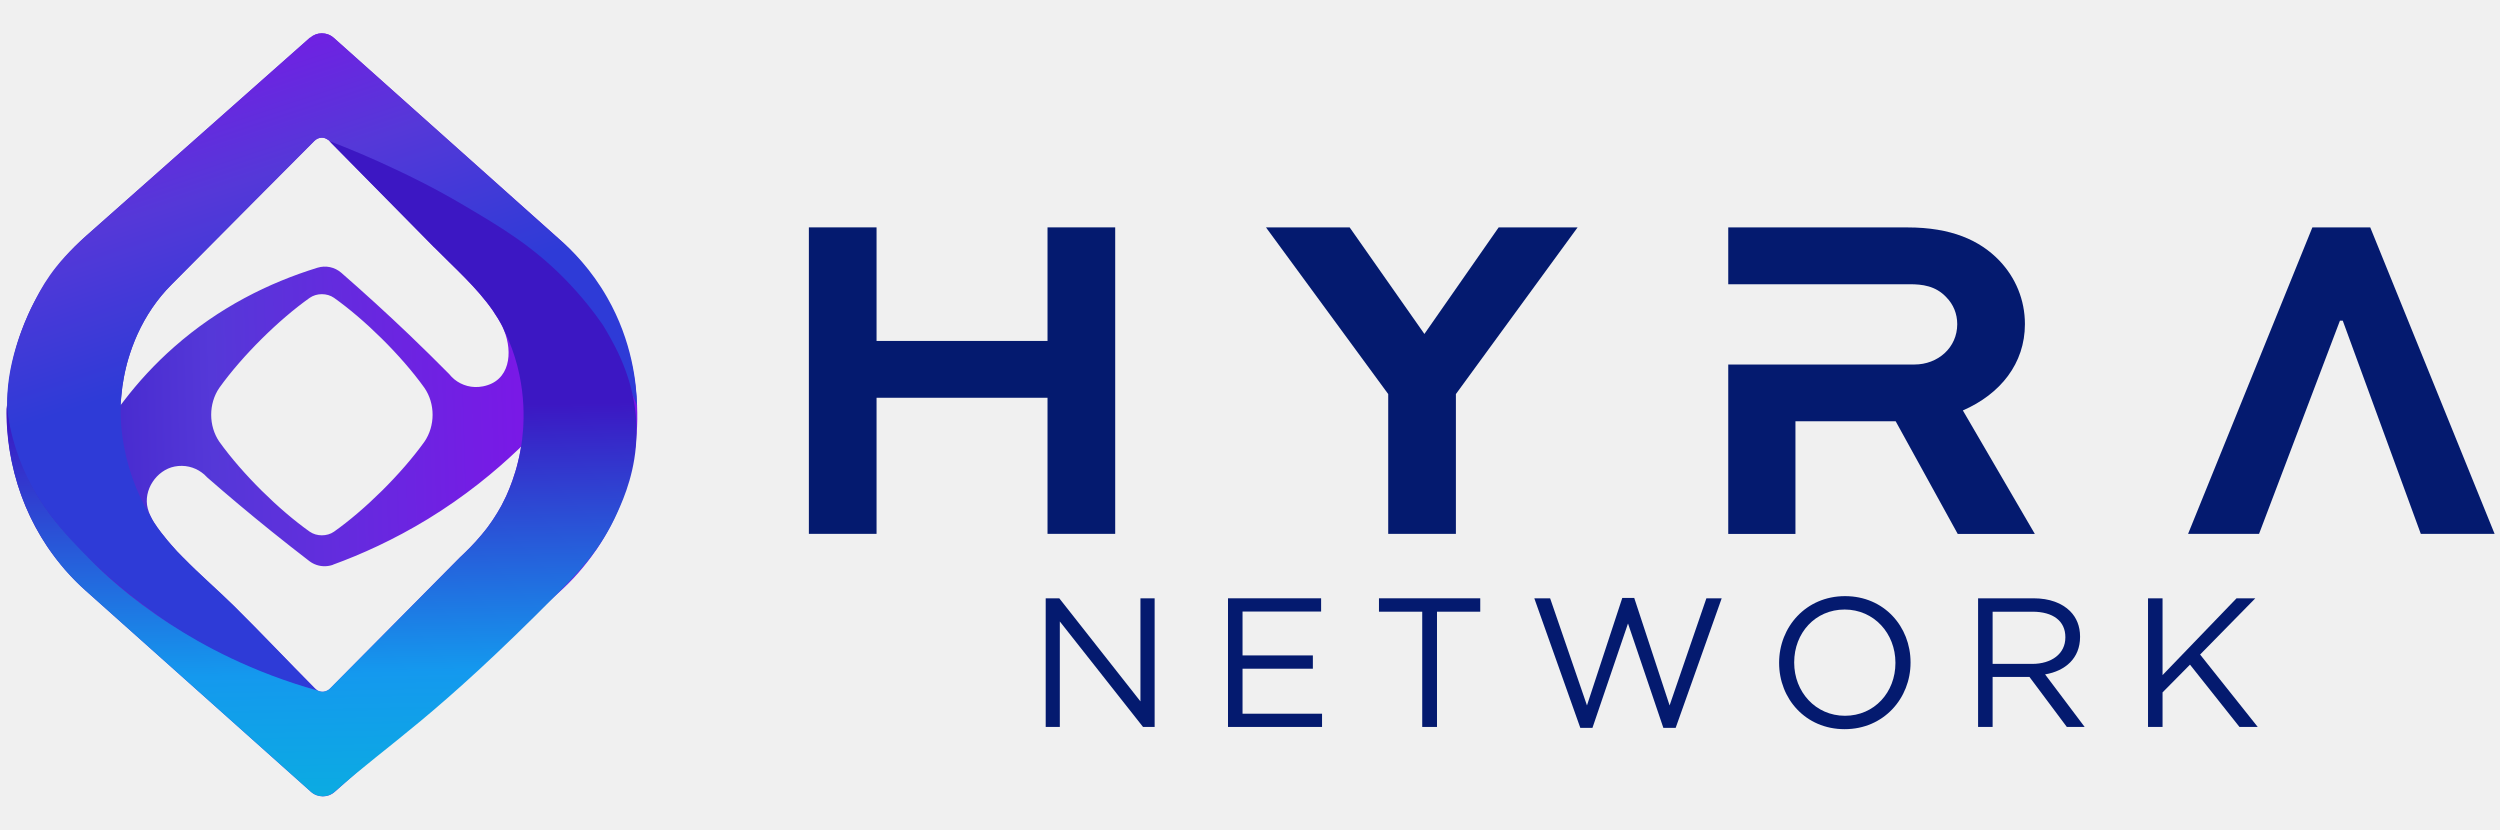
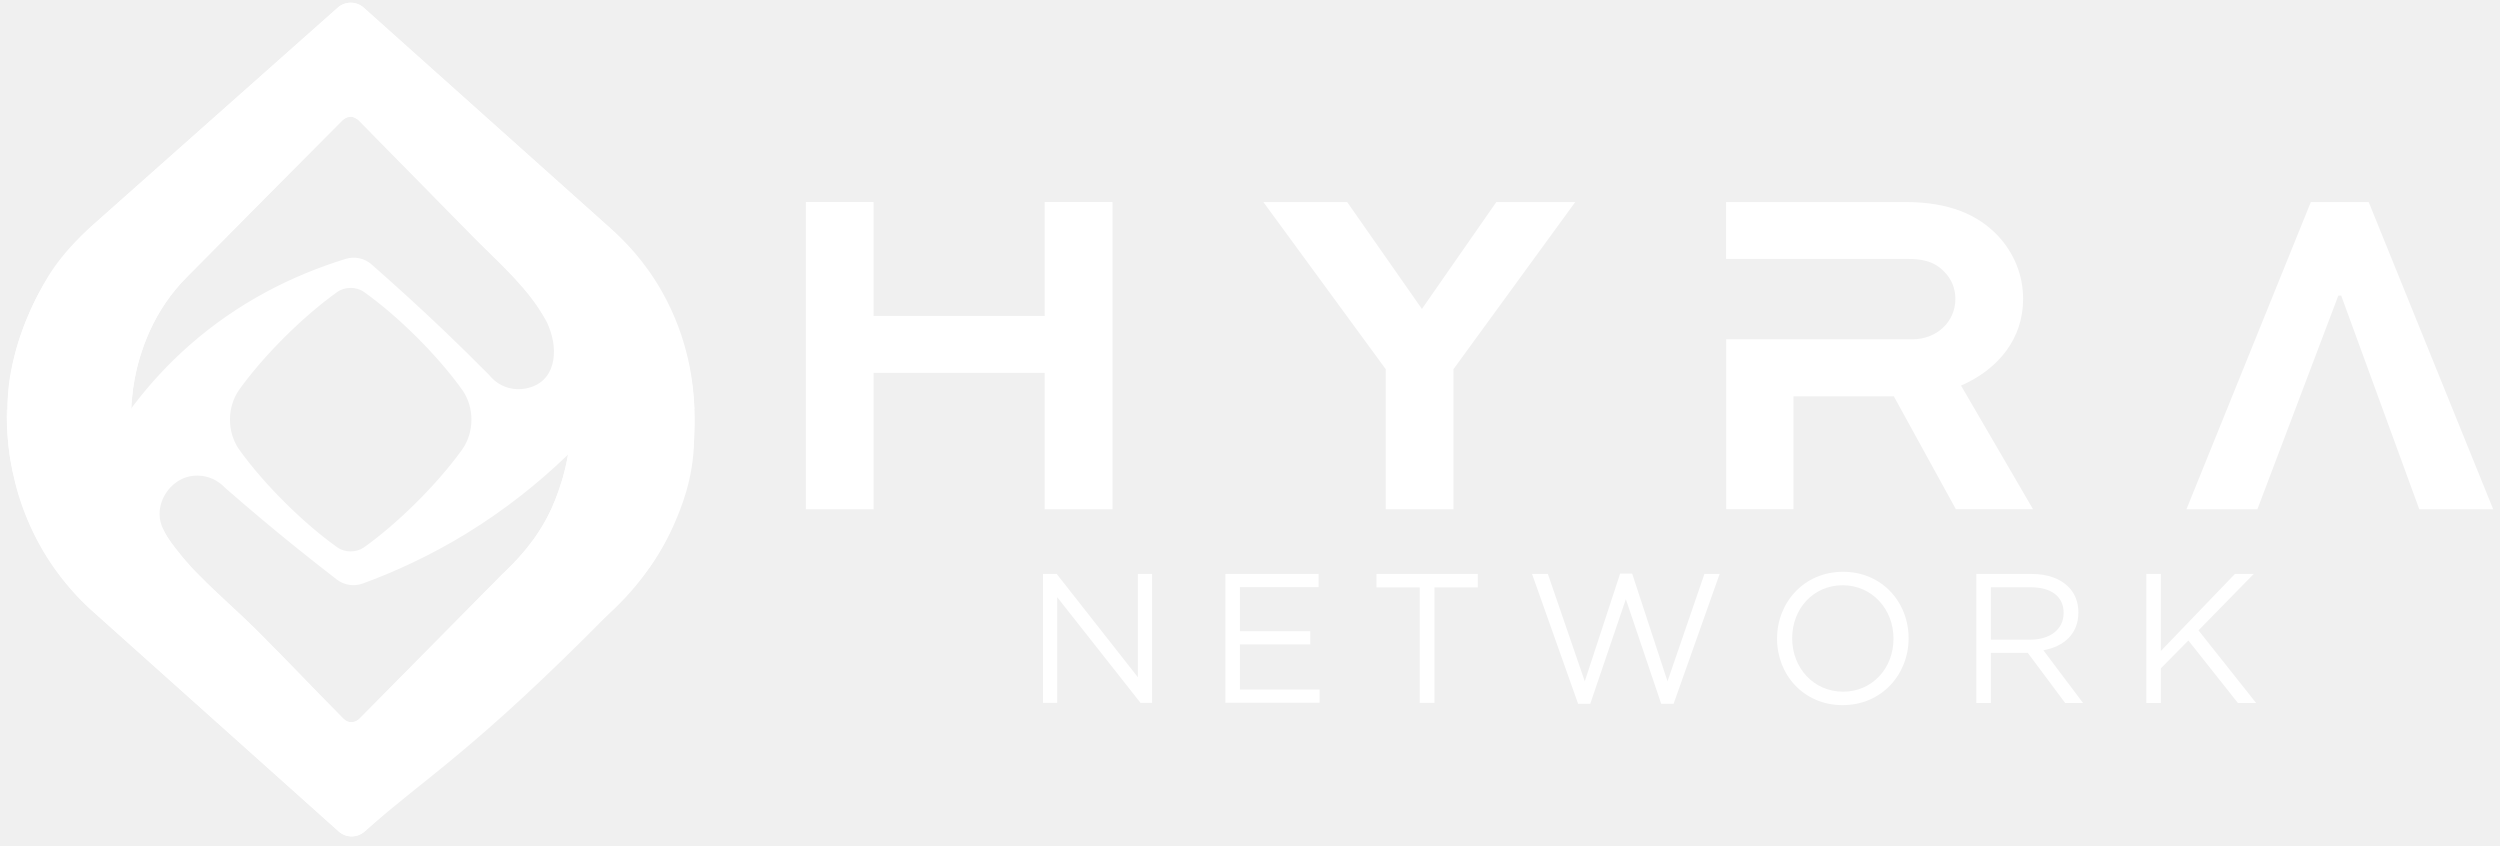
- <svg xmlns="http://www.w3.org/2000/svg" fill="none" viewBox="9.36 0 120.9 40.13" style="max-height: 500px" width="120.9" height="40.13">
-   <mask height="38" width="32" y="1" x="9" maskUnits="userSpaceOnUse" style="mask-type:luminance" id="mask0_2199_54749">
-     <path fill="white" d="M25.453 27.312C26.837 26.809 28.408 26.101 30.05 25.101C31.829 24.013 33.292 22.819 34.473 21.686C34.505 21.657 34.53 21.629 34.561 21.6C34.553 21.654 34.541 21.711 34.533 21.762C34.516 21.856 34.502 21.95 34.482 22.038C34.456 22.16 34.428 22.277 34.399 22.387C34.382 22.456 34.362 22.524 34.348 22.589C34.342 22.601 34.342 22.615 34.337 22.626C34.319 22.689 34.3 22.748 34.285 22.805C34.186 23.132 34.086 23.408 34.001 23.615C33.964 23.706 33.93 23.785 33.901 23.851C33.893 23.874 33.881 23.893 33.873 23.913V23.919C33.864 23.942 33.853 23.965 33.844 23.984C33.819 24.038 33.793 24.095 33.764 24.146C33.739 24.203 33.71 24.257 33.682 24.314C33.645 24.391 33.608 24.465 33.565 24.536C33.468 24.709 33.372 24.874 33.269 25.027C33.224 25.104 33.17 25.181 33.118 25.252C33.07 25.323 33.022 25.394 32.968 25.465C32.919 25.53 32.868 25.601 32.814 25.664C32.765 25.729 32.714 25.789 32.663 25.849C32.264 26.332 31.895 26.681 31.647 26.917C31.638 26.925 31.63 26.934 31.621 26.94C30.562 28.011 29.501 29.082 28.453 30.139C27.389 31.213 26.339 32.273 25.328 33.293C25.291 33.333 25.248 33.364 25.206 33.387C25.146 33.421 25.083 33.441 25.021 33.45C24.921 33.464 24.822 33.444 24.73 33.398C24.682 33.373 24.634 33.339 24.594 33.296C23.279 31.972 21.995 30.611 20.669 29.298C19.886 28.528 19.021 27.784 18.238 26.982C18.224 26.968 18.21 26.957 18.195 26.94C18.016 26.766 17.828 26.567 17.632 26.334C17.572 26.266 17.509 26.192 17.447 26.118C17.416 26.079 17.381 26.036 17.347 25.993C17.219 25.84 17.1 25.684 16.983 25.522C16.86 25.351 16.744 25.172 16.653 24.982C16.647 24.976 16.644 24.968 16.641 24.959C16.584 24.84 16.539 24.718 16.505 24.59C16.274 23.7 16.929 22.734 17.805 22.561C18.289 22.467 18.753 22.586 19.109 22.845C19.197 22.907 19.283 22.981 19.354 23.061C19.36 23.061 19.36 23.067 19.36 23.07C20.361 23.945 21.406 24.823 22.493 25.698C23.105 26.189 23.714 26.67 24.318 27.133C24.534 27.298 24.793 27.383 25.055 27.383C25.192 27.383 25.331 27.36 25.468 27.312M24.338 25.712C22.863 24.669 21.093 22.933 19.966 21.362C19.442 20.595 19.442 19.52 19.966 18.756C21.093 17.182 22.863 15.446 24.338 14.403C24.674 14.167 25.177 14.167 25.513 14.403C26.985 15.446 28.758 17.182 29.885 18.756C30.412 19.52 30.412 20.595 29.885 21.362C28.758 22.933 26.988 24.669 25.513 25.712C25.342 25.831 25.135 25.888 24.924 25.888C24.713 25.888 24.506 25.829 24.338 25.712ZM15.213 19.313C15.213 19.29 15.213 19.265 15.218 19.239C15.218 19.202 15.224 19.162 15.23 19.12C15.255 18.821 15.295 18.54 15.346 18.273C15.378 18.108 15.409 17.952 15.446 17.801C15.48 17.651 15.52 17.506 15.56 17.369C15.577 17.312 15.591 17.256 15.611 17.202C15.622 17.156 15.637 17.111 15.654 17.068C15.685 16.969 15.716 16.881 15.751 16.79C15.839 16.551 15.924 16.341 16.007 16.159C16.408 15.278 16.952 14.465 17.646 13.769C19.072 12.334 20.478 10.919 21.671 9.717C22.98 8.399 24.033 7.344 24.56 6.816C24.582 6.793 24.608 6.77 24.634 6.753C24.656 6.736 24.679 6.722 24.702 6.713C24.71 6.708 24.722 6.702 24.73 6.699C24.75 6.691 24.776 6.679 24.796 6.677C24.824 6.668 24.856 6.665 24.881 6.662C24.947 6.657 25.015 6.662 25.078 6.685C25.137 6.705 25.189 6.733 25.24 6.773C25.257 6.787 25.274 6.802 25.288 6.819L30.349 11.95C31.311 12.928 32.415 13.891 33.209 15.042C33.215 15.053 33.224 15.065 33.229 15.076C33.249 15.105 33.266 15.133 33.286 15.164C33.395 15.32 33.491 15.482 33.582 15.65C33.639 15.75 33.688 15.858 33.733 15.966C33.733 15.971 33.739 15.977 33.739 15.983C34.166 17.048 34.032 18.432 32.711 18.685C32.188 18.787 31.698 18.642 31.331 18.344C31.24 18.267 31.154 18.182 31.08 18.088C30.454 17.454 29.808 16.821 29.145 16.184C28.044 15.133 26.951 14.139 25.866 13.192C25.547 12.914 25.109 12.823 24.71 12.948C22.357 13.675 19.954 14.866 17.786 16.775C16.838 17.608 16.035 18.492 15.355 19.381C15.295 19.455 15.238 19.529 15.187 19.6C15.193 19.503 15.195 19.407 15.204 19.313M24.349 1.823C23.327 2.727 21.044 4.747 18.287 7.191C16.804 8.506 15.178 9.944 13.539 11.396C13.468 11.459 13.399 11.521 13.334 11.581C12.372 12.479 11.598 13.499 11.02 14.602C10.989 14.659 10.96 14.712 10.935 14.769C10.915 14.806 10.866 14.906 10.798 15.056C10.787 15.082 10.772 15.107 10.761 15.136C10.738 15.187 10.713 15.244 10.687 15.303C10.488 15.747 10.32 16.199 10.183 16.659C10.178 16.667 10.175 16.679 10.175 16.687C9.927 17.531 9.773 18.398 9.719 19.27C9.711 19.421 9.702 19.572 9.699 19.722C9.682 20.361 9.719 21.001 9.81 21.637C9.825 21.742 9.842 21.85 9.862 21.961C9.884 22.095 9.913 22.231 9.941 22.368C10.237 23.803 10.807 25.189 11.652 26.442C11.794 26.655 11.945 26.86 12.104 27.062C12.264 27.264 12.4 27.428 12.506 27.551C12.585 27.642 12.665 27.73 12.742 27.812C12.805 27.877 12.864 27.943 12.927 28.008C12.947 28.031 12.967 28.051 12.99 28.071C13.075 28.156 13.158 28.238 13.246 28.323C13.331 28.406 13.422 28.485 13.511 28.568L24.395 38.289C24.722 38.584 25.217 38.587 25.547 38.294C28.994 35.231 32.709 31.927 36.352 28.684C37.055 28.059 37.658 27.366 38.165 26.627C38.176 26.61 38.188 26.593 38.202 26.579C39.355 24.882 40.004 22.933 40.149 20.958C40.183 20.515 40.188 20.072 40.169 19.631C40.066 17.082 39.133 14.568 37.365 12.544C37.058 12.189 36.725 11.854 36.366 11.533L25.505 1.837C25.34 1.69 25.135 1.616 24.927 1.616C24.719 1.616 24.52 1.69 24.355 1.835" />
-   </mask>
-   <g mask="url(#mask0_2199_54749)">
-     <path fill="url(#paint0_linear_2199_54749)" d="M40.151 0.693L8.566 1.639L9.705 39.495L41.29 38.548L40.151 0.693Z" />
+ <svg xmlns="http://www.w3.org/2000/svg" width="210" height="71" viewBox="0 0 210 71" fill="none">
+   <g clip-path="url(#clip0_2344_54910)">
+     <path d="M58.331 34.421C58.141 29.581 56.37 24.811 53.02 20.971C52.441 20.301 51.8 19.661 51.13 19.051L30.55 0.651C29.93 0.091 29 0.091 28.37 0.651C26.43 2.361 22.11 6.201 16.881 10.841C14.07 13.331 10.991 16.061 7.891 18.821C7.761 18.941 7.63 19.051 7.5 19.171C5.681 20.871 4.21 22.811 3.111 24.901C3.05 25.011 3.001 25.111 2.95 25.221C2.91 25.291 2.821 25.481 2.691 25.771C2.671 25.821 2.64 25.871 2.62 25.921C2.58 26.021 2.53 26.131 2.481 26.241C2.1 27.081 1.78 27.941 1.52 28.811C1.52 28.831 1.51 28.851 1.5 28.861C1.03 30.461 0.741 32.111 0.64 33.761C0.621 34.041 0.611 34.331 0.601 34.621C0.571 35.831 0.64 37.051 0.81 38.251C0.841 38.451 0.871 38.661 0.91 38.861C0.951 39.111 1.01 39.371 1.06 39.631C1.621 42.351 2.7 44.981 4.301 47.361C4.571 47.761 4.851 48.151 5.16 48.541C5.46 48.921 5.721 49.231 5.92 49.461C6.071 49.641 6.221 49.801 6.37 49.961C6.49 50.091 6.601 50.211 6.721 50.331C6.761 50.371 6.801 50.411 6.84 50.451C7 50.611 7.16 50.771 7.33 50.931C7.49 51.091 7.66 51.241 7.83 51.391L28.451 69.841C29.07 70.401 30.011 70.401 30.631 69.841C37.16 64.031 44.2 57.751 51.1 51.601C52.431 50.411 53.571 49.101 54.541 47.701C54.56 47.671 54.581 47.641 54.611 47.611C56.8 44.391 58.02 40.691 58.3 36.951C58.361 36.111 58.38 35.271 58.34 34.431L58.331 34.421ZM11.06 33.831C11.06 33.831 11.06 33.741 11.06 33.691C11.06 33.621 11.07 33.541 11.081 33.461C11.13 32.901 11.2 32.361 11.3 31.851C11.361 31.541 11.421 31.241 11.491 30.951C11.56 30.671 11.63 30.391 11.71 30.131C11.741 30.021 11.771 29.911 11.81 29.811C11.831 29.721 11.861 29.641 11.89 29.561C11.95 29.381 12.011 29.201 12.07 29.031C12.241 28.581 12.4 28.181 12.56 27.831C13.32 26.161 14.351 24.621 15.661 23.301C18.36 20.581 21.03 17.891 23.28 15.611C25.761 13.111 27.75 11.111 28.75 10.111C28.791 10.061 28.84 10.021 28.89 9.991C28.93 9.961 28.98 9.931 29.02 9.911C29.041 9.901 29.061 9.891 29.07 9.881C29.11 9.861 29.151 9.841 29.191 9.831C29.241 9.821 29.3 9.811 29.351 9.801C29.471 9.801 29.601 9.801 29.721 9.851C29.831 9.891 29.93 9.941 30.03 10.021C30.061 10.051 30.09 10.071 30.12 10.111L39.7 19.851C41.52 21.701 43.62 23.531 45.12 25.721C45.13 25.741 45.151 25.761 45.16 25.781C45.2 25.831 45.23 25.891 45.27 25.951C45.471 26.251 45.66 26.551 45.831 26.871C45.941 27.061 46.031 27.261 46.111 27.471C46.111 27.471 46.111 27.491 46.12 27.501C46.931 29.521 46.67 32.151 44.17 32.631C43.181 32.821 42.251 32.551 41.56 31.981C41.391 31.841 41.23 31.671 41.09 31.501C39.91 30.301 38.681 29.101 37.42 27.891C35.34 25.901 33.261 24.011 31.21 22.211C30.61 21.681 29.78 21.511 29.02 21.751C24.561 23.131 20.011 25.391 15.9 29.011C14.101 30.591 12.581 32.271 11.29 33.951C11.181 34.091 11.07 34.231 10.98 34.361C10.98 34.181 11.001 33.991 11.011 33.811L11.06 33.831ZM38.85 37.721C36.721 40.701 33.361 44.001 30.57 45.981C29.93 46.431 28.98 46.431 28.34 45.981C25.55 44.001 22.191 40.711 20.061 37.721C19.07 36.261 19.07 34.231 20.061 32.781C22.191 29.791 25.55 26.501 28.34 24.521C28.971 24.071 29.93 24.071 30.57 24.521C33.361 26.501 36.721 29.791 38.85 32.781C39.85 34.231 39.85 36.271 38.85 37.721ZM47.66 38.471C47.63 38.651 47.6 38.831 47.56 38.991C47.511 39.221 47.461 39.441 47.401 39.651C47.37 39.781 47.331 39.911 47.3 40.031C47.3 40.051 47.291 40.081 47.281 40.101C47.251 40.221 47.211 40.331 47.181 40.441C46.99 41.061 46.8 41.581 46.641 41.981C46.571 42.151 46.511 42.301 46.45 42.431C46.431 42.471 46.41 42.511 46.401 42.551C46.401 42.551 46.401 42.551 46.401 42.561C46.38 42.611 46.361 42.651 46.35 42.681C46.3 42.781 46.251 42.891 46.2 42.991C46.151 43.101 46.1 43.201 46.041 43.311C45.971 43.451 45.901 43.591 45.821 43.731C45.641 44.061 45.45 44.371 45.261 44.661C45.17 44.801 45.071 44.951 44.971 45.091C44.88 45.231 44.791 45.361 44.681 45.491C44.59 45.621 44.49 45.751 44.391 45.871C44.3 45.991 44.2 46.111 44.111 46.221C43.361 47.141 42.66 47.801 42.191 48.251C42.17 48.261 42.16 48.281 42.141 48.301C40.141 50.331 38.12 52.361 36.141 54.371C34.12 56.411 32.141 58.421 30.221 60.361C30.151 60.431 30.07 60.501 29.991 60.541C29.881 60.611 29.761 60.641 29.64 60.661C29.451 60.691 29.261 60.661 29.09 60.561C29 60.511 28.91 60.451 28.831 60.371C26.34 57.861 23.91 55.271 21.39 52.781C19.91 51.321 18.27 49.911 16.78 48.391C16.75 48.361 16.73 48.341 16.701 48.311C16.36 47.981 16 47.601 15.63 47.161C15.511 47.031 15.4 46.891 15.28 46.751C15.22 46.671 15.161 46.591 15.091 46.511C14.851 46.221 14.62 45.921 14.4 45.621C14.171 45.301 13.95 44.961 13.771 44.601C13.771 44.591 13.751 44.571 13.751 44.561C13.64 44.331 13.55 44.101 13.491 43.861C13.06 42.171 14.29 40.341 15.95 40.011C16.87 39.831 17.75 40.061 18.421 40.551C18.59 40.671 18.75 40.811 18.89 40.961C18.89 40.961 18.901 40.961 18.901 40.971C20.8 42.631 22.78 44.301 24.84 45.961C26 46.891 27.151 47.801 28.291 48.681C28.921 49.161 29.73 49.281 30.46 49.021C33.081 48.061 36.06 46.721 39.17 44.821C42.541 42.751 45.31 40.491 47.55 38.341C47.611 38.291 47.66 38.231 47.721 38.181C47.7 38.281 47.681 38.391 47.67 38.491L47.66 38.471Z" fill="white" />
+     <path d="M58.332 34.421C57.742 32.941 56.732 30.731 55.012 28.361C53.382 26.101 51.852 24.701 49.982 23.031C49.982 23.031 38.102 14.291 29.752 9.871C29.572 9.781 29.382 9.821 29.382 9.821C29.162 9.841 28.942 9.941 28.762 10.111C27.762 11.111 25.772 13.111 23.292 15.611C21.032 17.891 18.372 20.571 15.672 23.301C14.362 24.621 13.322 26.161 12.572 27.831C12.412 28.171 12.252 28.571 12.082 29.031C12.022 29.201 11.962 29.371 11.902 29.561C11.872 29.641 11.842 29.731 11.822 29.811C11.782 29.911 11.752 30.021 11.722 30.131C11.642 30.391 11.572 30.671 11.502 30.951C11.432 31.241 11.372 31.541 11.312 31.851C11.212 32.361 11.142 32.891 11.092 33.461C11.092 33.541 11.072 33.611 11.072 33.691C11.072 33.741 11.072 33.781 11.072 33.831C11.062 34.011 11.052 34.191 11.042 34.381C11.012 35.121 10.922 38.661 12.772 42.691C13.082 43.361 13.402 43.981 13.752 44.541C13.752 44.551 13.762 44.571 13.772 44.581C13.942 44.941 14.162 45.281 14.402 45.601C14.622 45.911 14.852 46.201 15.092 46.491C15.162 46.571 15.222 46.651 15.282 46.731C15.402 46.871 15.522 47.011 15.632 47.141C16.002 47.581 16.362 47.961 16.702 48.291C16.732 48.321 16.752 48.341 16.782 48.371C18.272 49.891 19.912 51.301 21.392 52.761C23.902 55.251 26.332 57.841 28.832 60.351C28.912 60.431 29.002 60.491 29.092 60.541C21.942 58.671 16.992 55.551 14.132 53.411C10.372 50.621 0.162 43.001 0.662 33.291C0.862 29.381 2.772 25.571 2.962 25.211C3.812 23.541 4.742 21.611 7.902 18.811C11.002 16.051 14.082 13.321 16.892 10.831C22.112 6.191 26.432 2.361 28.372 0.641C29.002 0.091 29.932 0.091 30.552 0.641L51.122 19.041C52.412 20.151 54.142 21.911 55.592 24.471C57.892 28.521 58.272 32.381 58.332 34.411V34.421Z" fill="white" />
+     <path d="M51.102 51.601C39.632 63.211 35.862 65.201 30.632 69.841C30.002 70.391 29.072 70.391 28.452 69.841L7.832 51.381C7.342 50.951 6.662 50.301 5.932 49.451C5.022 48.401 2.862 45.701 1.582 41.561C0.702 38.751 0.532 36.231 0.572 34.371C0.682 35.331 0.912 36.781 1.462 38.451C3.002 43.181 5.882 46.151 8.342 48.641C9.292 49.601 11.742 51.971 15.602 54.481C18.522 56.371 23.022 58.841 29.072 60.551C29.242 60.641 29.432 60.681 29.622 60.651C29.742 60.641 29.862 60.601 29.972 60.531C30.052 60.491 30.132 60.431 30.212 60.351C32.132 58.411 34.112 56.401 36.132 54.361C38.112 52.351 40.132 50.321 42.132 48.291C42.152 48.281 42.162 48.261 42.182 48.241C42.652 47.791 43.352 47.131 44.112 46.211C44.212 46.101 44.302 45.981 44.392 45.861C44.492 45.741 44.592 45.611 44.682 45.481C44.792 45.351 44.882 45.211 44.972 45.081C45.072 44.941 45.172 44.801 45.262 44.651C45.452 44.361 45.642 44.051 45.822 43.721C45.902 43.581 45.972 43.441 46.042 43.301C46.102 43.201 46.152 43.091 46.202 42.981C46.252 42.881 46.302 42.781 46.352 42.671C46.372 42.631 46.392 42.591 46.402 42.551C46.402 42.551 46.402 42.551 46.402 42.541C46.422 42.501 46.442 42.461 46.452 42.421C46.512 42.291 46.572 42.141 46.642 41.971C46.802 41.571 46.992 41.051 47.182 40.431C47.212 40.321 47.252 40.211 47.282 40.091C47.282 40.071 47.292 40.041 47.302 40.021C47.332 39.891 47.372 39.771 47.402 39.641C47.452 39.431 47.512 39.211 47.562 38.981C47.602 38.811 47.632 38.641 47.662 38.461C47.682 38.361 47.702 38.261 47.712 38.151C47.942 36.741 48.422 32.711 46.542 28.311C46.422 28.021 46.292 27.751 46.172 27.501C46.172 27.501 46.172 27.481 46.162 27.471C46.082 27.261 45.982 27.061 45.882 26.871C45.712 26.551 45.522 26.251 45.322 25.951C45.282 25.891 45.252 25.841 45.212 25.781C45.202 25.761 45.182 25.741 45.172 25.721C43.672 23.531 41.572 21.711 39.752 19.851L30.172 10.111C31.872 10.761 33.972 11.621 36.332 12.751C37.582 13.341 39.752 14.391 42.452 15.981C45.802 17.961 48.682 19.661 51.662 22.681C53.312 24.351 54.482 25.901 55.202 26.941C55.202 26.941 55.352 27.181 55.492 27.421C56.492 29.141 58.362 32.431 58.302 36.921C58.262 40.271 57.172 42.781 56.592 44.111C54.972 47.761 52.752 49.921 51.112 51.581L51.102 51.601Z" fill="white" />
+     <path d="M87.751 16.971V26.541H73.381V16.971H67.691V42.781H73.381V31.321H87.751V42.781H93.451V16.971H87.751Z" fill="white" />
+     <path d="M125.691 16.971L119.441 25.951L113.161 16.971H106.121L116.401 31.011V42.781H122.091V31.011L132.321 16.971H125.691Z" fill="white" />
+     <path d="M164.722 32.391C167.882 31.011 169.942 28.431 169.942 25.121C169.942 23.071 169.152 21.211 167.802 19.781C166.142 18.041 163.732 16.971 160.052 16.971H144.992V21.751H160.252C161.282 21.751 162.432 21.871 163.342 22.851C163.932 23.451 164.252 24.241 164.252 25.101C164.252 27.081 162.632 28.501 160.652 28.501H145.002V42.771H150.652V33.291H159.082L164.292 42.771H170.772L164.722 32.381V32.391Z" fill="white" />
+     <path d="M198.97 16.971H194.11L183.66 42.781H189.62L196.42 24.831H196.66L203.22 42.781H209.43L198.97 16.971Z" fill="white" />
+     <path d="M87.613 48.211H88.763L95.583 56.891V48.211H96.773V59.041H95.803L88.803 50.161V59.041H87.613V48.211Z" fill="white" />
+     <path d="M102.934 48.211H110.764V49.321H104.154V53.021H110.064V54.131H104.154V57.921H110.844V59.031H102.934V48.201V48.211Z" fill="white" />
+     <path d="M119.265 49.341H115.625V48.211H124.135V49.341H120.495V59.041H119.255V49.341H119.265Z" fill="white" />
+     <path d="M128.691 48.211H130.021L133.121 57.231L136.091 48.181H137.101L140.071 57.231L143.171 48.211H144.451L140.581 59.121H139.541L136.571 50.331L133.581 59.121H132.561L128.691 48.211Z" fill="white" />
+     <path d="M149.273 53.661V53.631C149.273 50.641 151.513 48.031 154.813 48.031C158.113 48.031 160.323 50.611 160.323 53.601V53.631C160.323 56.621 158.083 59.231 154.783 59.231C151.483 59.231 149.273 56.651 149.273 53.661ZM159.053 53.661V53.631C159.053 51.171 157.253 49.161 154.783 49.161C152.313 49.161 150.543 51.141 150.543 53.601V53.631C150.543 56.091 152.343 58.101 154.813 58.101C157.283 58.101 159.053 56.121 159.053 53.661Z" fill="white" />
+     <path d="M166.004 48.211H170.664C172.014 48.211 173.064 48.611 173.744 49.291C174.284 49.831 174.584 50.561 174.584 51.431V51.461C174.584 53.261 173.344 54.321 171.644 54.621L174.974 59.051H173.474L170.334 54.841H167.234V59.051H166.014V48.221L166.004 48.211ZM170.554 53.731C172.164 53.731 173.344 52.891 173.344 51.501V51.471C173.344 50.121 172.324 49.331 170.574 49.331H167.234V53.731H170.564H170.554Z" fill="white" />
+     <path d="M180.293 48.211H181.513V54.681L187.733 48.211H189.313L184.673 52.951L189.513 59.051H187.983L183.823 53.801L181.513 56.141V59.051H180.293V48.221V48.211Z" fill="white" />
  </g>
-   <mask height="33" width="32" y="1" x="9" maskUnits="userSpaceOnUse" style="mask-type:luminance" id="mask1_2199_54749">
-     <path fill="white" d="M24.347 1.823C23.325 2.727 21.043 4.747 18.285 7.191C16.802 8.506 15.176 9.944 13.537 11.396C11.872 12.871 11.382 13.886 10.933 14.766C10.833 14.957 9.825 16.966 9.72 19.026C9.458 24.146 14.846 28.162 16.824 29.636C18.336 30.764 20.949 32.41 24.723 33.393C24.674 33.367 24.626 33.333 24.586 33.291C23.271 31.966 21.988 30.605 20.661 29.292C19.878 28.522 19.013 27.778 18.228 26.977C18.213 26.962 18.199 26.951 18.185 26.934C18.009 26.761 17.818 26.562 17.621 26.329C17.562 26.261 17.499 26.187 17.436 26.113C17.405 26.073 17.371 26.03 17.337 25.988C17.209 25.834 17.089 25.678 16.972 25.516C16.85 25.346 16.733 25.166 16.642 24.976C16.637 24.97 16.634 24.962 16.631 24.953C16.449 24.655 16.275 24.328 16.113 23.976C15.137 21.853 15.182 19.989 15.196 19.597C15.202 19.5 15.205 19.404 15.213 19.31C15.213 19.287 15.213 19.262 15.219 19.236C15.219 19.199 15.225 19.16 15.23 19.117C15.256 18.819 15.296 18.537 15.347 18.27C15.379 18.105 15.41 17.949 15.447 17.798C15.481 17.648 15.521 17.503 15.563 17.366C15.581 17.31 15.595 17.253 15.615 17.199C15.626 17.153 15.64 17.108 15.658 17.065C15.692 16.966 15.72 16.878 15.754 16.787C15.842 16.548 15.931 16.338 16.013 16.156C16.415 15.275 16.958 14.462 17.653 13.766C19.079 12.331 20.485 10.916 21.677 9.714C22.989 8.396 24.04 7.341 24.566 6.813C24.66 6.719 24.774 6.668 24.891 6.659C24.891 6.659 24.993 6.634 25.087 6.685C29.493 9.015 35.763 13.618 35.763 13.618C36.751 14.494 37.559 15.232 38.419 16.426C39.324 17.679 39.859 18.844 40.169 19.623C40.141 18.554 39.942 16.517 38.724 14.386C37.955 13.039 37.044 12.11 36.361 11.524L25.503 1.829C25.338 1.681 25.133 1.607 24.925 1.607C24.717 1.607 24.518 1.681 24.353 1.826" />
-   </mask>
-   <g mask="url(#mask1_2199_54749)">
-     <path fill="url(#paint1_linear_2199_54749)" d="M37.161 -7.504L0 4.716L12.466 42.501L49.627 30.281L37.161 -7.504Z" />
-   </g>
-   <mask height="33" width="32" y="6" x="9" maskUnits="userSpaceOnUse" style="mask-type:luminance" id="mask2_2199_54749">
-     <path fill="white" d="M30.353 11.953C31.315 12.931 32.42 13.894 33.214 15.045C33.219 15.056 33.228 15.068 33.234 15.079C33.254 15.107 33.271 15.136 33.291 15.167C33.399 15.323 33.495 15.485 33.589 15.653C33.646 15.752 33.695 15.86 33.74 15.968C33.74 15.974 33.746 15.98 33.746 15.986C33.811 16.119 33.877 16.261 33.942 16.415C34.933 18.733 34.682 20.859 34.56 21.6C34.551 21.654 34.54 21.708 34.532 21.762C34.514 21.856 34.497 21.95 34.48 22.038C34.455 22.16 34.426 22.277 34.398 22.387C34.381 22.456 34.364 22.524 34.346 22.589C34.341 22.601 34.341 22.615 34.335 22.626C34.318 22.689 34.298 22.748 34.284 22.805C34.184 23.132 34.085 23.408 33.999 23.615C33.962 23.706 33.931 23.785 33.9 23.851C33.891 23.874 33.88 23.893 33.871 23.913V23.919C33.863 23.942 33.851 23.965 33.843 23.984C33.817 24.038 33.791 24.095 33.763 24.146C33.737 24.203 33.709 24.257 33.678 24.314C33.641 24.391 33.604 24.465 33.561 24.536C33.464 24.709 33.367 24.874 33.265 25.027C33.219 25.104 33.165 25.181 33.114 25.252C33.066 25.323 33.017 25.394 32.963 25.465C32.915 25.53 32.864 25.601 32.809 25.664C32.761 25.729 32.71 25.789 32.659 25.849C32.26 26.332 31.89 26.681 31.643 26.917C31.634 26.925 31.625 26.934 31.617 26.94C30.558 28.011 29.497 29.082 28.449 30.139C27.385 31.213 26.334 32.273 25.324 33.293C25.287 33.333 25.244 33.364 25.199 33.387C25.139 33.424 25.076 33.441 25.014 33.45C24.914 33.464 24.814 33.444 24.723 33.398C21.527 32.501 19.15 31.199 17.61 30.199C15.573 28.88 14.28 27.627 13.779 27.122C12.479 25.811 10.962 24.249 10.145 21.754C9.857 20.87 9.732 20.108 9.675 19.603C9.652 20.577 9.741 21.907 10.202 23.393C10.879 25.576 12.021 26.999 12.499 27.551C12.889 27.997 13.244 28.338 13.503 28.565L24.39 38.286C24.718 38.581 25.213 38.584 25.54 38.292C28.301 35.848 30.288 34.797 36.345 28.681C37.21 27.806 38.38 26.67 39.236 24.743C39.547 24.047 40.122 22.72 40.142 20.955C40.17 18.588 39.185 16.855 38.656 15.951C38.582 15.826 38.502 15.698 38.502 15.698C38.121 15.15 37.506 14.332 36.635 13.451C35.061 11.86 33.544 10.964 31.773 9.919C30.35 9.078 29.201 8.529 28.543 8.217C27.294 7.623 26.186 7.165 25.29 6.824L30.35 11.956L30.353 11.953Z" />
-   </mask>
-   <g mask="url(#mask2_2199_54749)">
-     <path fill="url(#paint2_linear_2199_54749)" d="M40.161 6.173L8.984 6.836L9.675 39.231L40.852 38.568L40.161 6.173Z" />
-   </g>
-   <path fill="#041A6F" d="M60.018 10.996V16.488H51.75V10.996H48.477V25.817H51.75V19.236H60.018V25.817H63.291V10.996H60.018Z" />
-   <path fill="#041A6F" d="M81.836 10.996L78.244 16.15L74.629 10.996H70.582L76.494 19.057V25.817H79.767V19.057L85.653 10.996H81.836Z" />
-   <path fill="#041A6F" d="M104.283 19.85C106.099 19.057 107.285 17.58 107.285 15.673C107.285 14.494 106.83 13.425 106.056 12.61C105.102 11.612 103.716 10.998 101.602 10.998H92.938V13.746H101.713C102.307 13.746 102.965 13.815 103.489 14.38C103.827 14.724 104.012 15.176 104.012 15.676C104.012 16.812 103.079 17.628 101.94 17.628H92.938V25.82H96.188V20.373H101.035L104.035 25.82H107.764L104.286 19.853L104.283 19.85Z" />
-   <path fill="#041A6F" d="M123.985 10.996H121.187L115.176 25.817H118.608L122.519 15.508H122.656L126.43 25.817H129.999L123.985 10.996Z" />
-   <path fill="#041A6F" d="M59.93 28.934H60.587L64.512 33.919V28.934H65.198V35.155H64.637L60.613 30.054V35.155H59.93V28.934Z" />
-   <path fill="#041A6F" d="M68.746 28.934H73.249V29.574H69.449V31.696H72.85V32.339H69.449V34.515H73.294V35.155H68.746V28.934Z" />
-   <path fill="#041A6F" d="M78.139 29.582H76.047V28.934H80.945V29.582H78.853V35.155H78.139V29.582Z" />
-   <path fill="#041A6F" d="M83.559 28.934H84.324L86.106 34.115L87.814 28.915H88.391L90.102 34.115L91.881 28.934H92.621L90.395 35.2H89.8L88.09 30.151L86.371 35.2H85.784L83.559 28.934Z" />
-   <path fill="#041A6F" d="M95.398 32.063V32.046C95.398 30.33 96.688 28.829 98.586 28.829C100.485 28.829 101.754 30.313 101.754 32.029V32.046C101.754 33.762 100.465 35.263 98.566 35.263C96.668 35.263 95.398 33.779 95.398 32.063ZM101.023 32.063V32.046C101.023 30.634 99.989 29.477 98.566 29.477C97.143 29.477 96.127 30.614 96.127 32.029V32.046C96.127 33.458 97.16 34.615 98.583 34.615C100.007 34.615 101.023 33.478 101.023 32.066" />
-   <path fill="#041A6F" d="M105.022 28.934H107.701C108.475 28.934 109.081 29.165 109.471 29.557C109.781 29.866 109.952 30.284 109.952 30.784V30.801C109.952 31.833 109.241 32.447 108.261 32.614L110.174 35.155H109.312L107.504 32.736H105.723V35.155H105.02V28.934H105.022ZM107.638 32.106C108.563 32.106 109.241 31.625 109.241 30.827V30.81C109.241 30.037 108.654 29.582 107.647 29.582H105.723V32.106H107.635H107.638Z" />
-   <path fill="#041A6F" d="M113.238 28.934H113.941V32.648L117.519 28.934H118.427L115.757 31.654L118.544 35.155H117.661L115.268 32.142L113.941 33.484V35.155H113.238V28.934Z" />
  <defs>
-     <linearGradient gradientUnits="userSpaceOnUse" y2="19.731" x2="4.653" y1="18.811" x1="35.249" id="paint0_linear_2199_54749">
-       <stop stop-color="#7B17E7" />
-       <stop stop-color="#5538D8" offset="0.51" />
-       <stop stop-color="#2C10BD" offset="1" />
-     </linearGradient>
-     <linearGradient gradientUnits="userSpaceOnUse" y2="15.786" x2="25.118" y1="0.456" x1="20.077" id="paint1_linear_2199_54749">
-       <stop stop-color="#7B17E7" />
-       <stop stop-color="#5538D8" offset="0.51" />
-       <stop stop-color="#2E3BD7" offset="1" />
-     </linearGradient>
-     <linearGradient gradientUnits="userSpaceOnUse" y2="19.767" x2="25.007" y1="45.967" x1="25.564" id="paint2_linear_2199_54749">
-       <stop stop-color="#00C2D2" />
-       <stop stop-color="#1499EE" offset="0.51" />
-       <stop stop-color="#3C17C3" offset="1" />
-     </linearGradient>
+     <clipPath id="clip0_2344_54910">
+       <rect width="208.86" height="70.02" fill="white" transform="translate(0.570312 0.230713)" />
+     </clipPath>
  </defs>
</svg>
